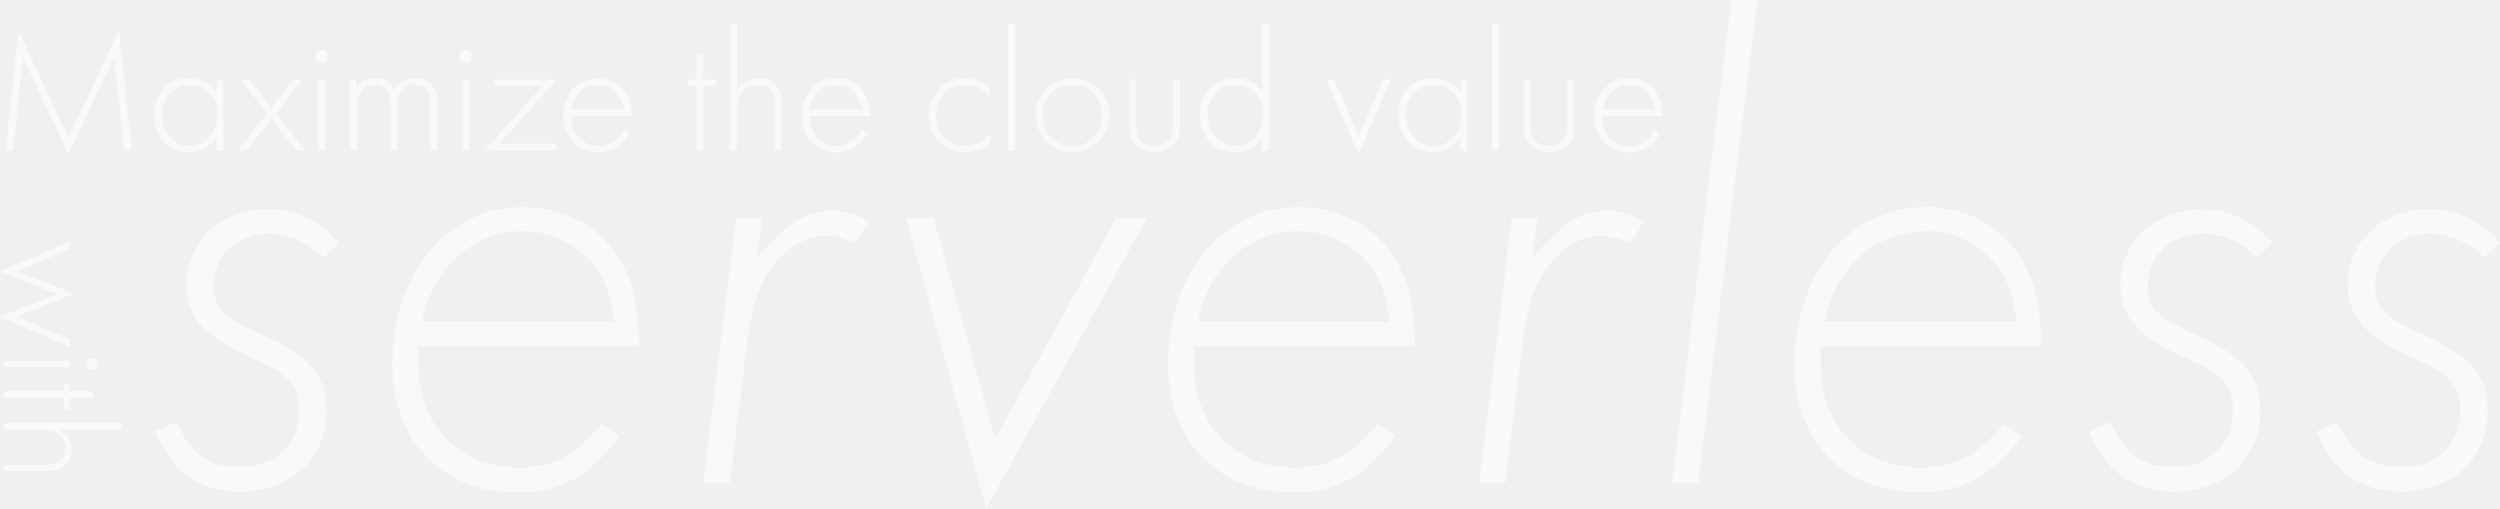
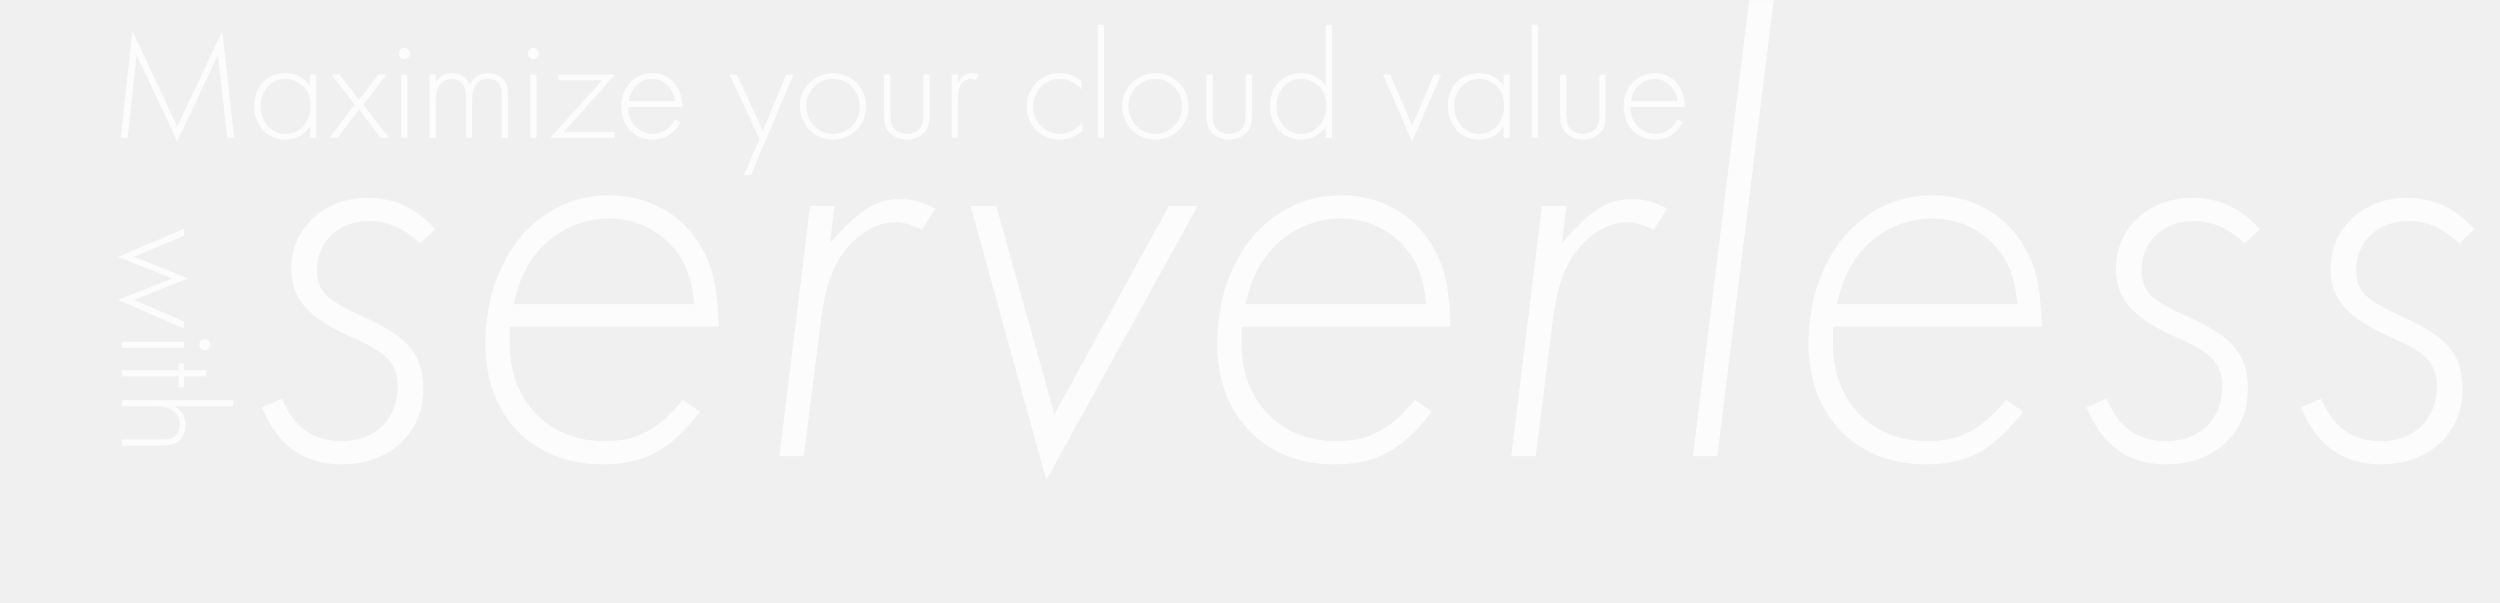
- <svg xmlns="http://www.w3.org/2000/svg" version="1.1" id="レイヤー_1" x="0px" y="0px" viewBox="0 0 730.3 148.5" style="enable-background:new 0 0 730.3 148.5;" xml:space="preserve">
-   <style type="text/css">
- 	.st0{opacity:0.6;}
- 	.st1{fill:#FFFFFF;}
- </style>
-   <g class="st0">
-     <path class="st1" d="M1.6,43.9h2.2l2.9-27.1L20,45.1l13.3-28.3l3,27.1h2.2L34.7,9L20,40.2L5.4,9L1.6,43.9z M63.3,23.2v3.6   c-2.1-2.8-4.7-4-8.1-4c-5.9,0-10.1,4.4-10.1,10.7c0,6.4,4.2,11,10.1,11c3.4,0,6.2-1.5,8-4.2v3.7h2V23.2H63.3z M55.3,24.7   c1.9,0,4,0.8,5.6,2.2c1.8,1.6,2.6,3.6,2.6,6.5c0,5.4-3.4,9.2-8.1,9.2c-4.7,0-8.1-3.9-8.1-9.2C47.2,28.5,50.7,24.7,55.3,24.7z    M77.9,33.1l-8.4,10.8h2.7l7.1-9.3l7.1,9.3H89l-8.3-10.8l7.5-9.8h-2.6l-6.3,8.2l-6.4-8.2h-2.6L77.9,33.1z M95,23.2h-2v20.6h2V23.2z    M94,14.6c-1,0-1.8,0.8-1.8,1.8c0,1.1,0.8,1.9,1.8,1.9c1,0,1.8-0.8,1.8-1.9C95.8,15.4,95,14.6,94,14.6z M102.2,23.2v20.6h2V31.9   c0-1.9,0.3-3.4,0.9-4.6c0.8-1.6,2.6-2.7,4.4-2.7c1.6,0,3,0.8,3.8,2.2c0.6,0.9,0.8,2,0.8,3.7v13.3h2V31.4c0-4.4,1.8-6.8,5.2-6.8   c1.5,0,2.8,0.6,3.5,1.5c0.7,1,0.9,1.8,0.9,3.9v13.8h2V30.4c0-2.8-0.3-4.1-1.3-5.3c-1.1-1.4-3-2.3-5.1-2.3c-2.8,0-4.7,1.2-6.1,3.7   c-1.2-2.5-3.1-3.7-5.8-3.7c-2.4,0-4,0.9-5.3,3v-2.6H102.2z M137.1,23.2h-2v20.6h2V23.2z M136,14.6c-1,0-1.8,0.8-1.8,1.8   c0,1.1,0.8,1.9,1.8,1.9c1,0,1.8-0.8,1.8-1.9C137.9,15.4,137.1,14.6,136,14.6z M145.9,42l16.7-18.8h-18.4v1.9h14.2l-16.8,18.8h21V42   H145.9z M184.6,33.8c-0.1-6.6-4-11-9.9-11c-5.8,0-10.1,4.6-10.1,10.9c0,6.2,4.2,10.8,10.1,10.8c4,0,7.1-1.9,9.2-5.6l-1.7-1   c-0.9,1.5-1.4,2.1-2.1,2.8c-1.4,1.2-3.3,2-5.2,2c-2.8,0-5.6-1.6-6.9-4.1c-0.8-1.3-1.1-2.5-1.1-4.7H184.6z M167.1,31.9   c0.6-4.2,3.8-7.2,7.6-7.2c3.8,0,6.8,2.9,7.6,7.2H167.1z M205.4,25.1h3.6v-1.9h-3.6v-7.4h-2v7.4h-2.3v1.9h2.3v18.8h2V25.1z M213.2,7   v36.9h2V33.2c0-2.8,0.3-4.2,1.1-5.7c1-1.8,2.8-2.8,5-2.8c1.8,0,3.5,0.8,4.2,2c0.6,0.9,0.8,2,0.8,4.2v13h2v-13c0-2.5-0.3-4-1-5.2   c-1.1-1.8-3.3-2.9-5.7-2.9c-2.8,0-4.7,1.1-6.3,3.7V7H213.2z M254.2,33.8c-0.1-6.6-4-11-9.9-11c-5.8,0-10.1,4.6-10.1,10.9   c0,6.2,4.2,10.8,10.1,10.8c4,0,7.1-1.9,9.2-5.6l-1.7-1c-0.9,1.5-1.4,2.1-2.1,2.8c-1.4,1.2-3.3,2-5.2,2c-2.8,0-5.6-1.6-6.9-4.1   c-0.8-1.3-1.1-2.5-1.1-4.7H254.2z M236.6,31.9c0.6-4.2,3.8-7.2,7.6-7.2c3.8,0,6.8,2.9,7.6,7.2H236.6z M289.2,25.4   c-2.4-1.9-4.5-2.6-7.2-2.6c-6.1,0-10.7,4.7-10.7,11c0,6,4.6,10.7,10.6,10.7c2.8,0,5.1-0.9,7.5-2.9v-2.7c-2.2,2.5-4.7,3.7-7.5,3.7   c-4.8,0-8.5-3.9-8.5-8.9c0-5.1,3.7-9,8.5-9c2.7,0,4.8,1,7.2,3.4V25.4z M296.5,7h-2v36.9h2V7z M313.3,22.8   c-5.9,0-10.8,4.8-10.8,10.6c0,6.2,4.7,11,10.7,11c6.1,0,10.9-4.7,10.9-10.8C324,27.5,319.3,22.8,313.3,22.8z M313.2,24.7   c5,0,8.8,3.9,8.8,9s-3.8,9-8.9,9c-4.9,0-8.6-4-8.6-9.1C304.5,28.6,308.4,24.7,313.2,24.7z M331.9,23.2h-2v13c0,2.9,0.4,4.3,1.5,5.7   c1.3,1.6,3.5,2.5,5.9,2.5c2.4,0,4.6-1,5.9-2.5c1.2-1.4,1.5-2.8,1.5-5.7v-13h-2v12.3c0,2.4-0.2,3.6-0.7,4.6   c-0.8,1.5-2.7,2.5-4.7,2.5c-2.1,0-4-1-4.8-2.5c-0.5-1-0.7-2.2-0.7-4.6V23.2z M368.7,7v19.8c-2.1-2.8-4.7-4-8.1-4   c-5.9,0-10.1,4.4-10.1,10.7c0,6.4,4.2,11,10.1,11c3.4,0,6.2-1.5,8-4.2v3.7h2V7H368.7z M360.8,24.7c1.9,0,4,0.8,5.6,2.2   c1.8,1.6,2.6,3.6,2.6,6.5c0,5.4-3.4,9.2-8.1,9.2c-4.7,0-8.1-3.9-8.1-9.2C352.7,28.5,356.2,24.7,360.8,24.7z M389.8,23.2h-2.4   l9.5,21.9l9.4-21.9H404l-7.1,16.7L389.8,23.2z M426.7,23.2v3.6c-2.1-2.8-4.7-4-8.1-4c-5.9,0-10.1,4.4-10.1,10.7   c0,6.4,4.2,11,10.1,11c3.4,0,6.2-1.5,8-4.2v3.7h2V23.2H426.7z M418.7,24.7c1.9,0,4,0.8,5.6,2.2c1.8,1.6,2.6,3.6,2.6,6.5   c0,5.4-3.4,9.2-8.1,9.2c-4.7,0-8.1-3.9-8.1-9.2C410.6,28.5,414.1,24.7,418.7,24.7z M437.9,7h-2v36.9h2V7z M447.1,23.2h-2v13   c0,2.9,0.4,4.3,1.5,5.7c1.3,1.6,3.5,2.5,5.9,2.5c2.4,0,4.6-1,5.9-2.5c1.2-1.4,1.5-2.8,1.5-5.7v-13h-2v12.3c0,2.4-0.2,3.6-0.7,4.6   c-0.8,1.5-2.7,2.5-4.7,2.5c-2.1,0-4-1-4.8-2.5c-0.5-1-0.7-2.2-0.7-4.6V23.2z M485.7,33.8c-0.1-6.6-4-11-9.9-11   c-5.8,0-10.1,4.6-10.1,10.9c0,6.2,4.2,10.8,10.1,10.8c4,0,7.1-1.9,9.2-5.6l-1.7-1c-0.9,1.5-1.4,2.1-2.1,2.8c-1.4,1.2-3.3,2-5.2,2   c-2.8,0-5.6-1.6-6.9-4.1c-0.8-1.3-1.1-2.5-1.1-4.7H485.7z M468.2,31.9c0.6-4.2,3.8-7.2,7.6-7.2c3.8,0,6.8,2.9,7.6,7.2H468.2z" />
-     <path class="st1" d="M20.4,72.7v-2.2L0,79.2l16.7,6.7L0,92.5l20.4,8.9v-2.2L5,92.5l16.7-6.7L5,79.2L20.4,72.7z M20.4,107.3v-1.9   H1.2v1.9H20.4z M28.6,106.4c0-0.9-0.8-1.7-1.7-1.7c-1,0-1.7,0.8-1.7,1.7c0,0.9,0.8,1.7,1.7,1.7C27.8,108.1,28.6,107.3,28.6,106.4z    M18.7,116.2v3.4h1.7v-3.4h6.9v-1.9h-6.9v-2.1h-1.7v2.1H1.2v1.9H18.7z M35.6,123.6H1.2v1.9h10c2.6,0,4,0.2,5.3,1   c1.7,0.9,2.6,2.6,2.6,4.6c0,1.7-0.7,3.3-1.9,3.9c-0.9,0.5-1.9,0.7-3.9,0.7H1.2v1.9h12.1c2.3,0,3.8-0.3,4.9-0.9   c1.7-1,2.7-3.1,2.7-5.3c0-2.6-1-4.3-3.4-5.9h18.2V123.6z" />
-     <path class="st1" d="M99,70.9c-6-6.6-12.6-9.7-20.9-9.7c-13.6,0-23.6,9.5-23.6,21.9c0,9.5,5.2,15.3,18.8,21.3   c11,4.8,14.1,8.1,14.1,15.3c0,10.1-7,16.8-17.2,16.8c-8.9,0-14.7-4.1-18.6-13.2l-6.2,2.7c5,12,13,17.6,24.8,17.6   c14.7,0,25.2-9.7,25.2-23.2c0-10.7-4.5-16.1-18.6-22.5c-11.6-5.2-14.3-7.9-14.3-14.5c0-8.7,6.8-15.1,16.1-15.1c5.8,0,11,2.3,15.9,7   L99,70.9z M122.1,101.1h64.7c-0.4-9.9-1.2-14.9-3.1-19.9c-5.2-13-16.7-20.7-30.8-20.7c-22.3,0-38.3,19.4-38.3,46.1   c0,22.1,14.5,37.2,36.2,37.2c13,0,20.9-4.3,30.2-16.3l-5.2-3.7c-7.7,9.3-14.3,12.8-24.4,12.8c-17.2,0-29.2-12.4-29.2-30V101.1z    M123.2,94.1c1.9-7.7,3.7-11.4,7.2-15.9c5.6-6.8,13.8-10.7,22.5-10.7c9.1,0,17.2,4.5,22.1,12c2.3,3.9,3.5,7.4,4.3,14.5H123.2z    M222.6,63.7h-7.6l-9.5,77.5h7.6l5.2-41.4C219.9,87,223,79.4,229.2,74c3.9-3.5,8.1-5.2,12.2-5.2c2.5,0,4.5,0.6,8.3,2.3l4.1-6.6   c-4.8-2.3-7.2-2.9-10.7-2.9c-7.7,0-12.6,3.1-21.9,13.6L222.6,63.7z M264.7,63.7l23.4,84.8l46.9-84.8h-8.9l-35.4,64.5l-18-64.5   H264.7z M348.7,101.1h64.7c-0.4-9.9-1.2-14.9-3.1-19.9c-5.2-13-16.7-20.7-30.8-20.7c-22.3,0-38.3,19.4-38.3,46.1   c0,22.1,14.5,37.2,36.2,37.2c13,0,20.9-4.3,30.2-16.3l-5.2-3.7c-7.7,9.3-14.3,12.8-24.4,12.8c-17.2,0-29.2-12.4-29.2-30V101.1z    M349.8,94.1c1.9-7.7,3.7-11.4,7.2-15.9c5.6-6.8,13.8-10.7,22.5-10.7c9.1,0,17.2,4.5,22.1,12c2.3,3.9,3.5,7.4,4.3,14.5H349.8z    M449.2,63.7h-7.6l-9.5,77.5h7.6l5.2-41.4c1.5-12.8,4.6-20.3,10.8-25.8c3.9-3.5,8.1-5.2,12.2-5.2c2.5,0,4.5,0.6,8.3,2.3l4.1-6.6   c-4.8-2.3-7.2-2.9-10.7-2.9c-7.7,0-12.6,3.1-21.9,13.6L449.2,63.7z M513.4,0h-7.6l-17.4,141.2h7.6L513.4,0z M531.7,101.1h64.7   c-0.4-9.9-1.2-14.9-3.1-19.9c-5.2-13-16.7-20.7-30.8-20.7c-22.3,0-38.3,19.4-38.3,46.1c0,22.1,14.5,37.2,36.2,37.2   c13,0,20.9-4.3,30.2-16.3l-5.2-3.7c-7.7,9.3-14.3,12.8-24.4,12.8c-17.2,0-29.2-12.4-29.2-30V101.1z M532.9,94.1   c1.9-7.7,3.7-11.4,7.2-15.9c5.6-6.8,13.8-10.7,22.5-10.7c9.1,0,17.2,4.5,22.1,12c2.3,3.9,3.5,7.4,4.3,14.5H532.9z M663.9,70.9   c-6-6.6-12.6-9.7-20.9-9.7c-13.6,0-23.6,9.5-23.6,21.9c0,9.5,5.2,15.3,18.8,21.3c11,4.8,14.1,8.1,14.1,15.3   c0,10.1-7,16.8-17.2,16.8c-8.9,0-14.7-4.1-18.6-13.2l-6.2,2.7c5,12,13,17.6,24.8,17.6c14.7,0,25.2-9.7,25.2-23.2   c0-10.7-4.5-16.1-18.6-22.5c-11.6-5.2-14.3-7.9-14.3-14.5c0-8.7,6.8-15.1,16.1-15.1c5.8,0,11,2.3,15.9,7L663.9,70.9z M730.3,70.9   c-6-6.6-12.6-9.7-20.9-9.7c-13.6,0-23.6,9.5-23.6,21.9c0,9.5,5.2,15.3,18.8,21.3c11,4.8,14.1,8.1,14.1,15.3   c0,10.1-7,16.8-17.2,16.8c-8.9,0-14.7-4.1-18.6-13.2l-6.2,2.7c5,12,13,17.6,24.8,17.6c14.7,0,25.2-9.7,25.2-23.2   c0-10.7-4.5-16.1-18.6-22.5c-11.6-5.2-14.3-7.9-14.3-14.5c0-8.7,6.8-15.1,16.1-15.1c5.8,0,11,2.3,15.9,7L730.3,70.9z" />
+ <svg xmlns="http://www.w3.org/2000/svg" width="834" height="201" viewBox="0 0 834 201" fill="none">
+   <g style="mix-blend-mode:lighten" opacity="0.8">
+     <path d="M40.299 46H42.577L45.581 18.24L59.099 47.243L72.719 18.24L75.827 46H78.106L74.169 10.265L59.099 42.219L44.183 10.265L40.299 46ZM103.403 24.87V28.547C101.228 25.698 98.638 24.403 95.117 24.403C89.057 24.403 84.81 28.909 84.81 35.331C84.81 41.857 89.161 46.57 95.168 46.57C98.638 46.57 101.539 45.068 103.403 42.219V46H105.475V24.87H103.403ZM95.22 26.32C97.188 26.32 99.312 27.148 100.917 28.547C102.73 30.152 103.558 32.224 103.558 35.228C103.558 40.769 100.088 44.654 95.22 44.654C90.456 44.654 86.934 40.666 86.934 35.228C86.934 30.204 90.559 26.32 95.22 26.32ZM118.398 34.917L109.801 46H112.546L119.796 36.522L127.047 46H129.74L121.246 34.917L128.911 24.87H126.218L119.796 33.311L113.271 24.87H110.578L118.398 34.917ZM135.922 24.87L133.85 24.87V46H135.922V24.87ZM134.886 15.962C133.85 15.962 133.022 16.79 133.022 17.826C133.022 18.914 133.85 19.742 134.886 19.742C135.922 19.742 136.751 18.914 136.751 17.826C136.751 16.79 135.922 15.962 134.886 15.962ZM143.308 24.87V46H145.38V33.778C145.38 31.861 145.691 30.256 146.26 29.065C147.089 27.407 148.902 26.32 150.766 26.32C152.423 26.32 153.874 27.148 154.65 28.599C155.22 29.531 155.427 30.618 155.427 32.431V46H157.499V33.26C157.499 28.754 159.363 26.32 162.833 26.32C164.335 26.32 165.682 26.889 166.459 27.873C167.184 28.857 167.391 29.686 167.391 31.913V46H169.462V32.172C169.462 29.323 169.152 27.977 168.168 26.734C167.028 25.284 165.06 24.403 162.937 24.403C160.037 24.403 158.12 25.595 156.722 28.236C155.479 25.646 153.563 24.403 150.818 24.403C148.384 24.403 146.726 25.336 145.38 27.511V24.87H143.308ZM178.963 24.87H176.891V46H178.963V24.87ZM177.927 15.962C176.891 15.962 176.062 16.79 176.062 17.826C176.062 18.914 176.891 19.742 177.927 19.742C178.963 19.742 179.791 18.914 179.791 17.826C179.791 16.79 178.963 15.962 177.927 15.962ZM188.058 44.084L205.201 24.87L186.349 24.87V26.786H200.85L183.604 46L205.097 46V44.084L188.058 44.084ZM227.661 35.694C227.558 28.909 223.518 24.403 217.562 24.403C211.658 24.403 207.256 29.116 207.256 35.538C207.256 41.909 211.606 46.57 217.614 46.57C221.705 46.57 224.865 44.654 226.988 40.821L225.227 39.785C224.347 41.287 223.829 41.96 223.104 42.634C221.705 43.877 219.686 44.654 217.769 44.654C214.869 44.654 212.072 42.996 210.674 40.458C209.897 39.112 209.587 37.869 209.535 35.694H227.661ZM209.69 33.726C210.312 29.427 213.574 26.32 217.51 26.32C221.395 26.32 224.502 29.272 225.279 33.726H209.69ZM253.369 46.362L248.19 58.378H250.52L264.711 24.87H262.328L254.456 43.618L245.807 24.87H243.373L253.369 46.362ZM277.918 24.403C271.859 24.403 266.835 29.323 266.835 35.279C266.835 41.598 271.652 46.57 277.815 46.57C284.081 46.57 288.949 41.753 288.949 35.487C288.949 29.272 284.133 24.403 277.918 24.403ZM277.815 26.32C282.89 26.32 286.826 30.308 286.826 35.487C286.826 40.666 282.89 44.654 277.763 44.654C272.791 44.654 268.958 40.562 268.958 35.331C268.958 30.359 272.946 26.32 277.815 26.32ZM297.008 24.87H294.937V38.18C294.937 41.132 295.299 42.582 296.49 43.98C297.837 45.586 300.064 46.57 302.55 46.57C304.984 46.57 307.211 45.586 308.557 43.98C309.749 42.582 310.111 41.132 310.111 38.18V24.87H308.039V37.455C308.039 39.889 307.832 41.132 307.366 42.116C306.589 43.618 304.621 44.654 302.55 44.654C300.426 44.654 298.458 43.618 297.681 42.116C297.215 41.132 297.008 39.889 297.008 37.455V24.87ZM317.494 24.87V46H319.565V34.658C319.565 30.463 319.772 29.22 320.705 28.029C321.533 26.941 322.776 26.268 323.916 26.268C324.382 26.268 324.744 26.372 325.366 26.734L326.505 24.921C325.521 24.507 325.003 24.403 324.226 24.403C322.103 24.403 320.705 25.387 319.565 27.614V24.87H317.494ZM360.83 27.096C358.396 25.18 356.272 24.403 353.476 24.403C347.261 24.403 342.548 29.22 342.548 35.642C342.548 41.805 347.261 46.57 353.424 46.57C356.272 46.57 358.655 45.638 361.089 43.618V40.821C358.81 43.41 356.324 44.654 353.424 44.654C348.556 44.654 344.671 40.614 344.671 35.538C344.671 30.359 348.504 26.32 353.424 26.32C356.221 26.32 358.344 27.304 360.83 29.841V27.096ZM368.321 8.245H366.249V46L368.321 46V8.245ZM385.444 24.403C379.384 24.403 374.361 29.323 374.361 35.279C374.361 41.598 379.177 46.57 385.34 46.57C391.607 46.57 396.475 41.753 396.475 35.487C396.475 29.272 391.659 24.403 385.444 24.403ZM385.34 26.32C390.416 26.32 394.352 30.308 394.352 35.487C394.352 40.666 390.416 44.654 385.288 44.654C380.316 44.654 376.484 40.562 376.484 35.331C376.484 30.359 380.472 26.32 385.34 26.32ZM404.534 24.87H402.462V38.18C402.462 41.132 402.825 42.582 404.016 43.98C405.362 45.586 407.589 46.57 410.075 46.57C412.509 46.57 414.736 45.586 416.083 43.98C417.274 42.582 417.637 41.132 417.637 38.18V24.87H415.565V37.455C415.565 39.889 415.358 41.132 414.892 42.116C414.115 43.618 412.147 44.654 410.075 44.654C407.952 44.654 405.984 43.618 405.207 42.116C404.741 41.132 404.534 39.889 404.534 37.455V24.87ZM442.265 8.245V28.547C440.09 25.698 437.501 24.403 433.979 24.403C427.919 24.403 423.673 28.909 423.673 35.331C423.673 41.857 428.023 46.57 434.031 46.57C437.501 46.57 440.401 45.068 442.265 42.219V46H444.337V8.245H442.265ZM434.082 26.32C436.051 26.32 438.174 27.148 439.779 28.547C441.592 30.152 442.421 32.224 442.421 35.228C442.421 40.769 438.951 44.654 434.082 44.654C429.318 44.654 425.796 40.666 425.796 35.228C425.796 30.204 429.421 26.32 434.082 26.32ZM463.792 24.87H461.358L471.094 47.295L480.727 24.87H478.397L471.094 41.96L463.792 24.87ZM501.592 24.87V28.547C499.416 25.698 496.827 24.403 493.305 24.403C487.246 24.403 482.999 28.909 482.999 35.331C482.999 41.857 487.349 46.57 493.357 46.57C496.827 46.57 499.727 45.068 501.592 42.219V46H503.663V24.87H501.592ZM493.409 26.32C495.377 26.32 497.5 27.148 499.106 28.547C500.918 30.152 501.747 32.224 501.747 35.228C501.747 40.769 498.277 44.654 493.409 44.654C488.644 44.654 485.122 40.666 485.122 35.228C485.122 30.204 488.748 26.32 493.409 26.32ZM513.071 8.245H510.999V46H513.071V8.245ZM522.529 24.87H520.457V38.18C520.457 41.132 520.82 42.582 522.011 43.98C523.357 45.586 525.584 46.57 528.07 46.57C530.504 46.57 532.731 45.586 534.078 43.98C535.269 42.582 535.632 41.132 535.632 38.18V24.87H533.56V37.455C533.56 39.889 533.353 41.132 532.887 42.116C532.11 43.618 530.142 44.654 528.07 44.654C525.947 44.654 523.979 43.618 523.202 42.116C522.736 41.132 522.529 39.889 522.529 37.455V24.87ZM562.073 35.694C561.969 28.909 557.93 24.403 551.974 24.403C546.07 24.403 541.668 29.116 541.668 35.538C541.668 41.909 546.018 46.57 552.026 46.57C556.117 46.57 559.276 44.654 561.4 40.821L559.639 39.785C558.758 41.287 558.24 41.96 557.515 42.634C556.117 43.877 554.097 44.654 552.181 44.654C549.281 44.654 546.484 42.996 545.086 40.458C544.309 39.112 543.998 37.869 543.946 35.694H562.073ZM544.102 33.726C544.723 29.427 547.986 26.32 551.922 26.32C555.806 26.32 558.914 29.272 559.691 33.726H544.102Z" fill="white" />
+     <path d="M61.423 78.625L61.423 76.285L39.392 85.698L57.403 92.871L39.392 100.045L61.423 109.662L61.423 107.27L44.734 100.045L62.695 92.871L44.734 85.647L61.423 78.625ZM61.423 116.005L61.423 113.97L40.664 113.97L40.664 116.005L61.423 116.005ZM70.174 114.988C70.174 113.97 69.36 113.156 68.342 113.156C67.274 113.156 66.46 113.97 66.46 114.988C66.46 116.005 67.274 116.819 68.342 116.819C69.36 116.819 70.174 116.005 70.174 114.988ZM59.54 125.547L59.54 129.21L61.423 129.21L61.423 125.547L68.851 125.547L68.851 123.512L61.423 123.512L61.423 121.222L59.54 121.222L59.54 123.512L40.664 123.512L40.664 125.547L59.54 125.547ZM77.755 133.491L40.664 133.491L40.664 135.526L51.45 135.526C54.3 135.526 55.724 135.781 57.149 136.646C58.98 137.663 59.998 139.444 59.998 141.632C59.998 143.464 59.235 145.143 57.963 145.855C57.047 146.415 55.928 146.618 53.74 146.618L40.664 146.618L40.664 148.653L53.74 148.653C56.233 148.653 57.81 148.348 58.98 147.636C60.761 146.567 61.881 144.278 61.881 141.886C61.881 139.088 60.812 137.205 58.166 135.526L77.755 135.526L77.755 133.491Z" fill="white" />
+     <path d="M145.184 76.432C138.715 69.337 131.62 65.998 122.646 65.998C108.038 65.998 97.187 76.224 97.187 89.579C97.187 99.805 102.821 106.065 117.429 112.535C129.324 117.752 132.663 121.299 132.663 129.021C132.663 139.872 125.15 147.176 114.09 147.176C104.491 147.176 98.23 142.794 94.056 132.986L87.379 135.907C92.804 148.846 101.36 154.897 114.09 154.897C129.95 154.897 141.219 144.463 141.219 129.855C141.219 118.378 136.419 112.535 121.185 105.648C108.664 100.014 105.743 97.092 105.743 89.997C105.743 80.606 113.047 73.719 123.064 73.719C129.324 73.719 134.958 76.224 140.176 81.232L145.184 76.432ZM170.054 108.987L239.755 108.987C239.337 98.344 238.503 92.918 236.416 87.493C230.781 73.511 218.469 65.163 203.235 65.163C179.236 65.163 161.916 86.032 161.916 114.83C161.916 138.62 177.567 154.897 200.939 154.897C214.921 154.897 223.477 150.306 233.494 137.368L227.86 133.403C219.512 143.42 212.417 147.176 201.566 147.176C182.993 147.176 170.054 133.82 170.054 114.83V108.987ZM171.306 101.474C173.393 93.127 175.271 89.162 179.028 84.362C185.08 77.058 193.844 72.885 203.235 72.885C213.043 72.885 221.808 77.684 227.025 85.823C229.529 89.997 230.781 93.753 231.616 101.474L171.306 101.474ZM278.378 68.711H270.24L260.014 152.185H268.153L273.787 107.526C275.457 93.753 278.796 85.615 285.474 79.771C289.647 76.015 294.238 74.137 298.621 74.137C301.334 74.137 303.421 74.763 307.594 76.641L311.977 69.546C306.759 67.042 304.255 66.416 300.499 66.416C292.152 66.416 286.935 69.754 276.918 81.023L278.378 68.711ZM323.788 68.711L349.039 160.115L399.54 68.711H389.941L351.751 138.203L332.344 68.711H323.788ZM414.203 108.987H483.903C483.486 98.344 482.651 92.918 480.564 87.493C474.93 73.511 462.617 65.163 447.383 65.163C423.385 65.163 406.064 86.032 406.064 114.83C406.064 138.62 421.715 154.897 445.088 154.897C459.07 154.897 467.626 150.306 477.643 137.368L472.008 133.403C463.661 143.42 456.566 147.176 445.714 147.176C427.141 147.176 414.203 133.82 414.203 114.83V108.987ZM415.455 101.474C417.542 93.127 419.42 89.162 423.176 84.362C429.228 77.058 437.993 72.885 447.383 72.885C457.192 72.885 465.956 77.684 471.173 85.823C473.678 89.997 474.93 93.753 475.764 101.474H415.455ZM522.527 68.711H514.388L504.163 152.185H512.301L517.936 107.526C519.605 93.753 522.944 85.615 529.622 79.771C533.796 76.015 538.387 74.137 542.769 74.137C545.482 74.137 547.569 74.763 551.743 76.641L556.125 69.546C550.908 67.042 548.404 66.416 544.647 66.416C536.3 66.416 531.083 69.754 521.066 81.023L522.527 68.711ZM591.679 0.054L583.54 0.054L564.759 152.185L572.897 152.185L591.679 0.054ZM611.479 108.987L681.179 108.987C680.762 98.344 679.927 92.918 677.84 87.493C672.206 73.511 659.893 65.163 644.66 65.163C620.661 65.163 603.34 86.032 603.34 114.83C603.34 138.62 618.991 154.897 642.364 154.897C656.346 154.897 664.902 150.306 674.919 137.368L669.284 133.403C660.937 143.42 653.842 147.176 642.99 147.176C624.417 147.176 611.479 133.82 611.479 114.83V108.987ZM612.731 101.474C614.818 93.127 616.696 89.162 620.452 84.362C626.504 77.058 635.269 72.885 644.66 72.885C654.468 72.885 663.232 77.684 668.45 85.823C670.954 89.997 672.206 93.753 673.041 101.474H612.731ZM753.858 76.432C747.388 69.337 740.293 65.998 731.32 65.998C716.712 65.998 705.86 76.224 705.86 89.579C705.86 99.805 711.495 106.065 726.103 112.535C737.998 117.752 741.337 121.299 741.337 129.021C741.337 139.872 733.824 147.176 722.764 147.176C713.164 147.176 706.904 142.794 702.73 132.986L696.052 135.907C701.478 148.846 710.034 154.897 722.764 154.897C738.624 154.897 749.893 144.463 749.893 129.855C749.893 118.378 745.093 112.535 729.859 105.648C717.338 100.014 714.416 97.092 714.416 89.997C714.416 80.606 721.72 73.719 731.737 73.719C737.998 73.719 743.632 76.224 748.849 81.232L753.858 76.432ZM825.458 76.432C818.989 69.337 811.894 65.998 802.921 65.998C788.313 65.998 777.461 76.224 777.461 89.579C777.461 99.805 783.096 106.065 797.703 112.535C809.598 117.752 812.937 121.299 812.937 129.021C812.937 139.872 805.425 147.176 794.365 147.176C784.765 147.176 778.505 142.794 774.331 132.986L767.653 135.907C773.079 148.846 781.635 154.897 794.365 154.897C810.224 154.897 821.493 144.463 821.493 129.855C821.493 118.378 816.694 112.535 801.46 105.648C788.939 100.014 786.017 97.092 786.017 89.997C786.017 80.606 793.321 73.719 803.338 73.719C809.598 73.719 815.233 76.224 820.45 81.232L825.458 76.432Z" fill="white" />
  </g>
</svg>
